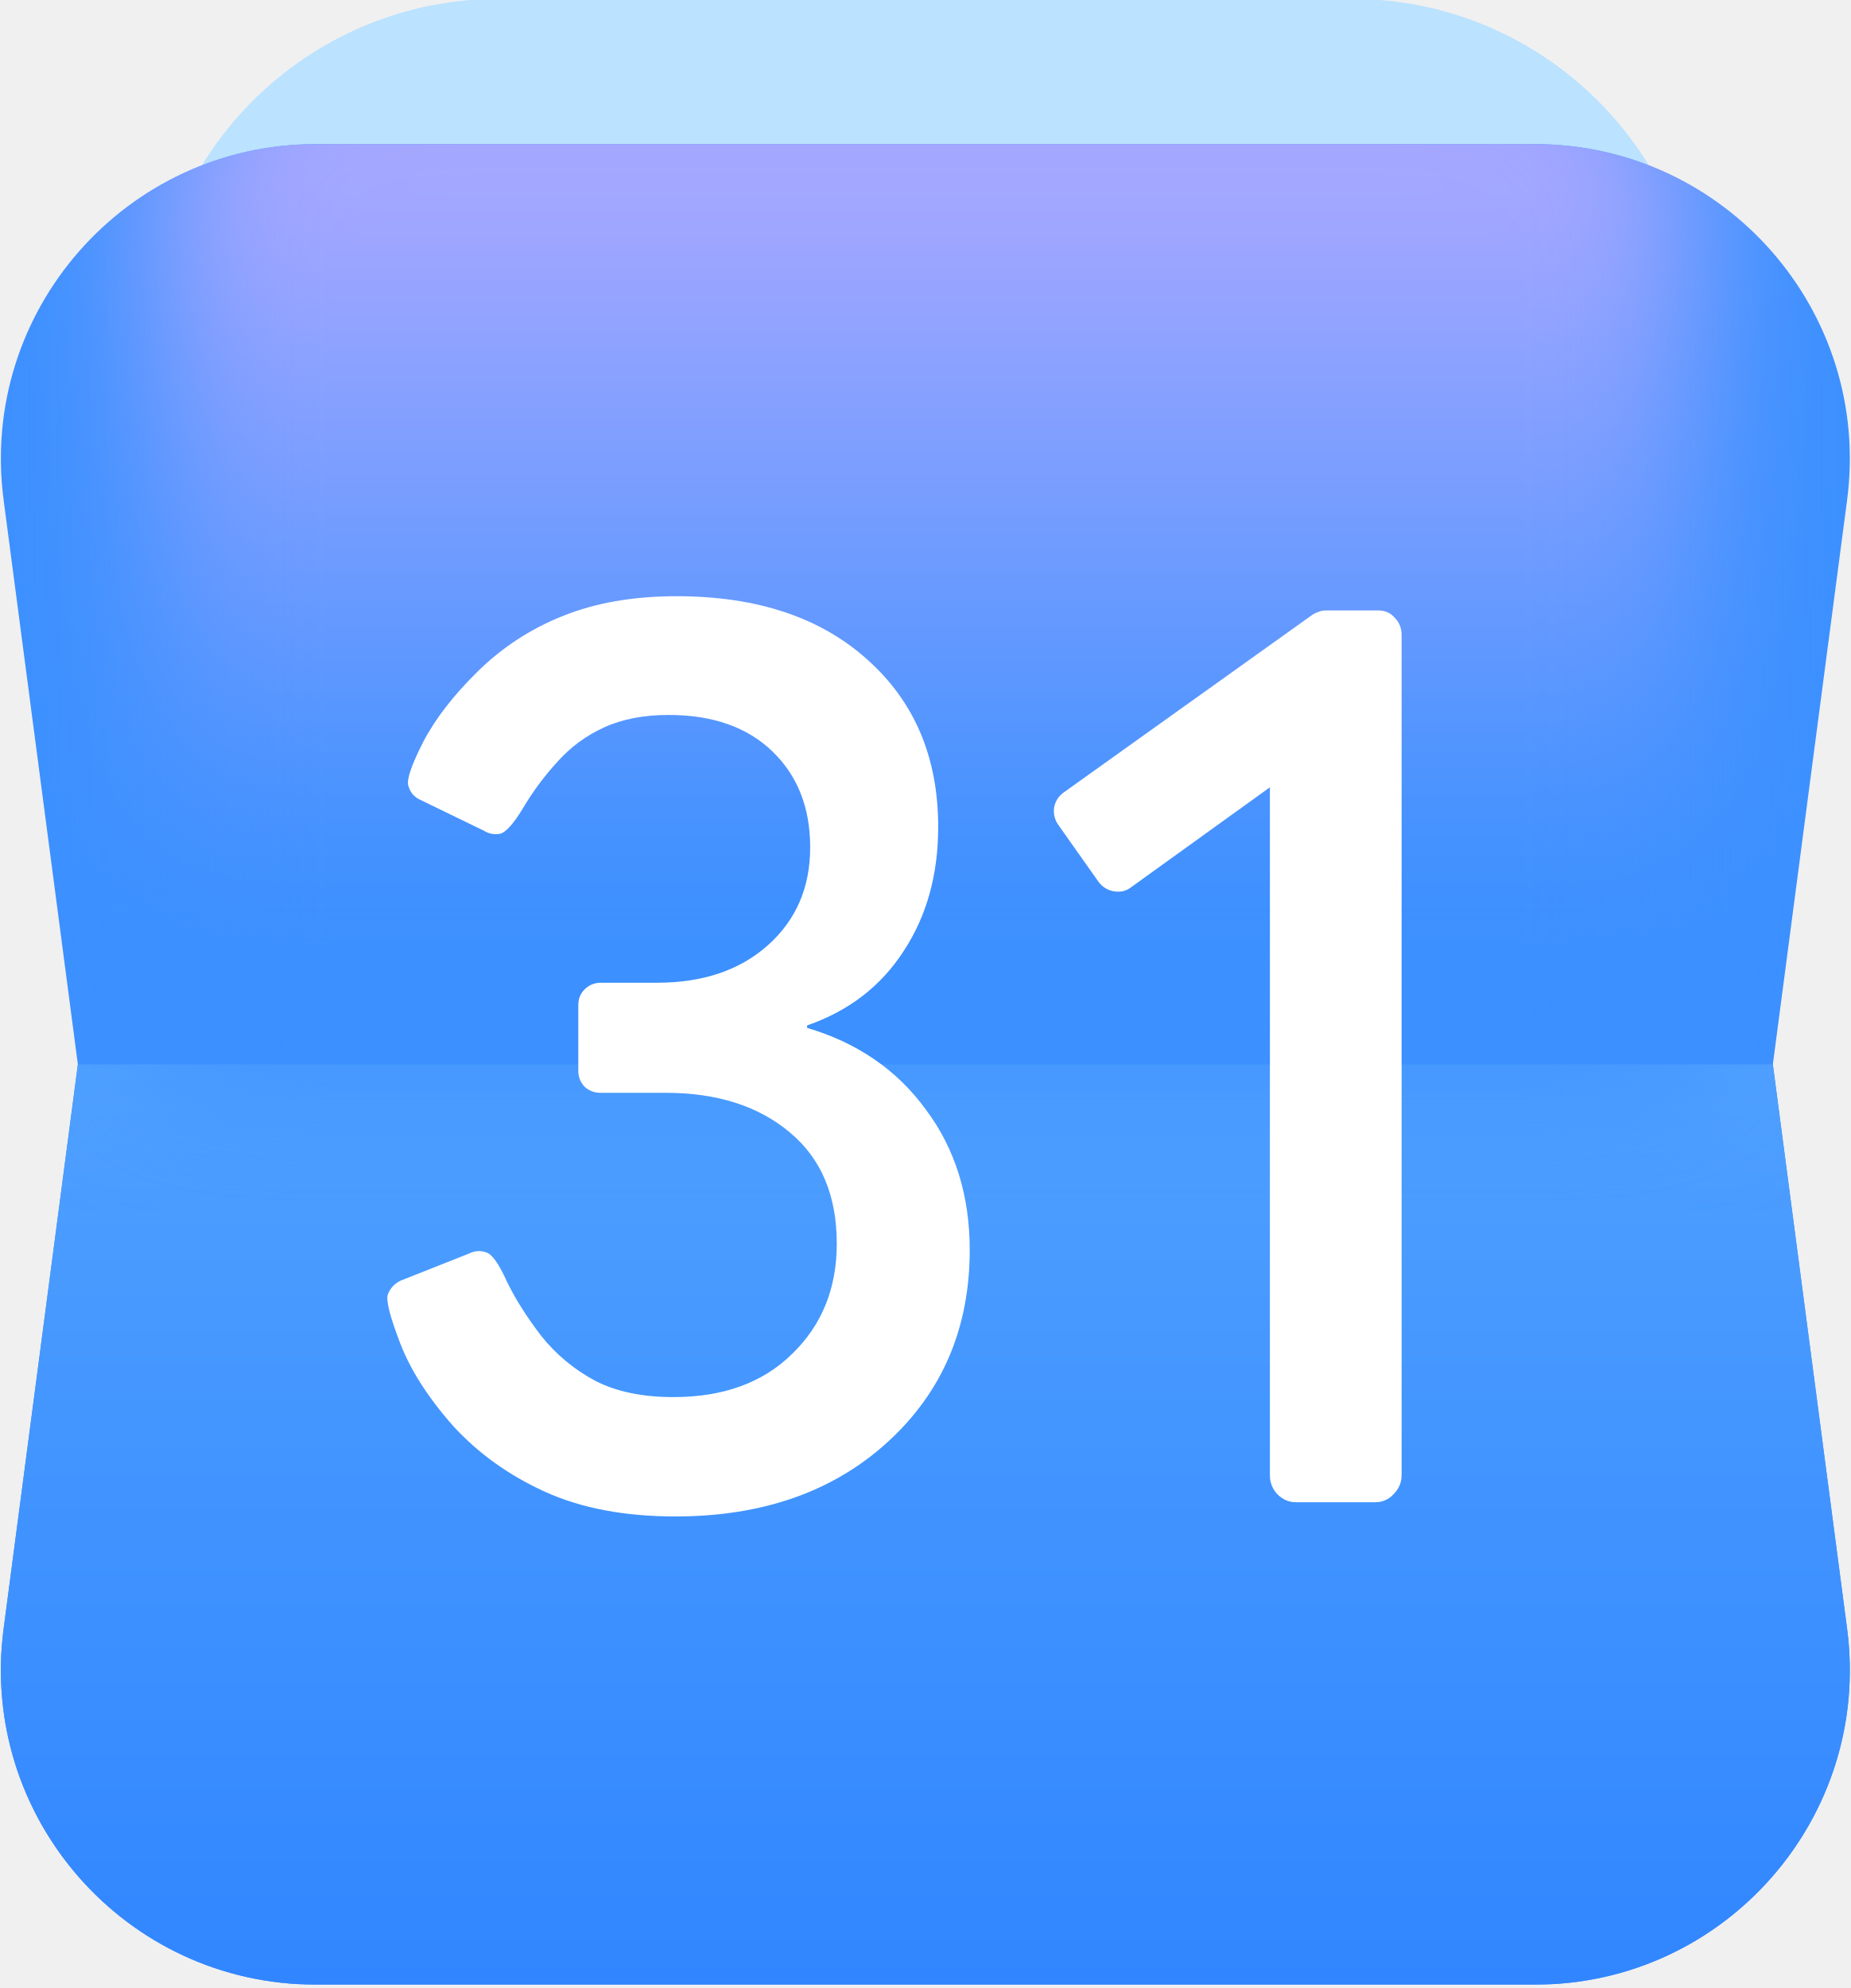
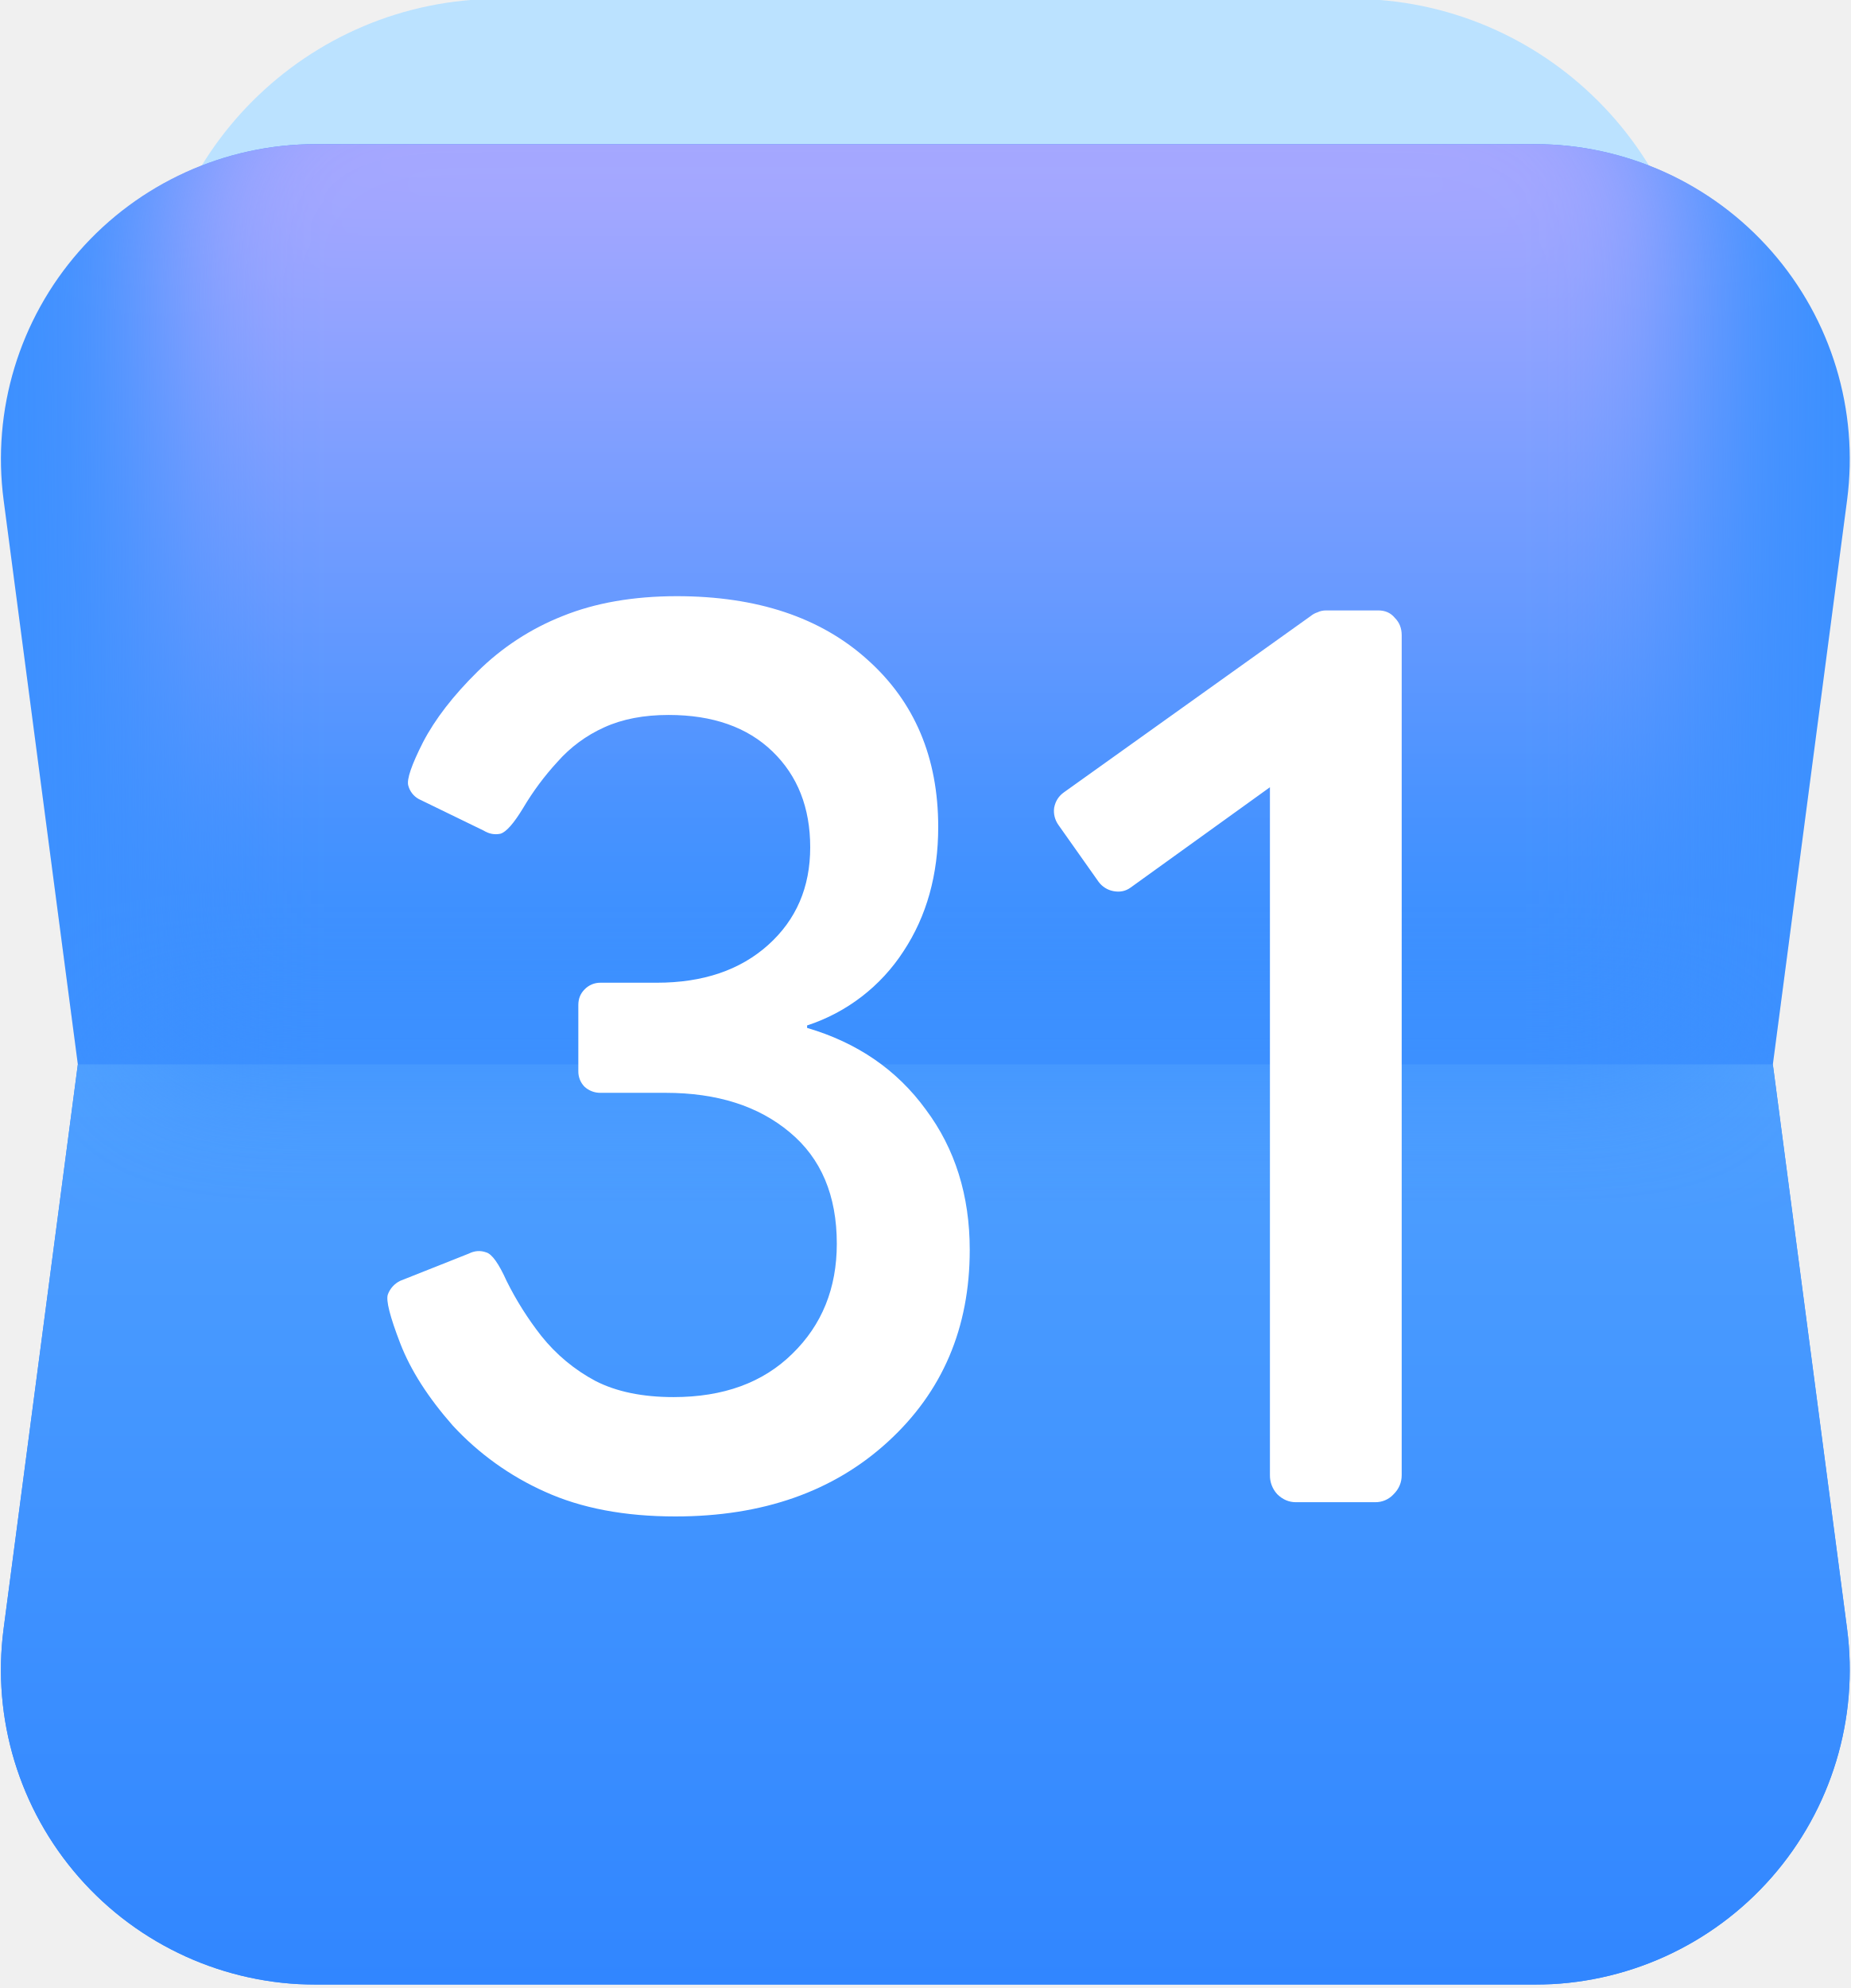
- <svg xmlns="http://www.w3.org/2000/svg" width="256px" height="275px" viewBox="0 0 256 275" version="1.1" preserveAspectRatio="xMidYMid">
+ <svg xmlns="http://www.w3.org/2000/svg" preserveAspectRatio="xMidYMid" viewBox="0 0 256 275">
  <defs>
    <linearGradient id="b" x1="83" x2="83" y1="76" gradientUnits="userSpaceOnUse">
      <stop stop-color="#4fa0ff" />
      <stop offset="1" stop-color="#3186ff" />
    </linearGradient>
    <linearGradient id="d" x1="89.06" x2="89.06" y1="21.75" y2="96.39" gradientUnits="userSpaceOnUse">
      <stop stop-color="#a9a8ff" />
-       <stop offset="0.8" stop-color="#3c90ff" />
+       <stop offset=".8" stop-color="#3c90ff" />
    </linearGradient>
    <filter id="e" width="152" height="112" x="20" y="-4" color-interpolation-filters="sRGB" filterUnits="userSpaceOnUse">
      <feFlood flood-opacity="0" result="BackgroundImageFix" />
      <feBlend in="SourceGraphic" in2="BackgroundImageFix" result="shape" />
      <feGaussianBlur result="effect1_foregroundBlur_37330_7673" stdDeviation="6" />
    </filter>
  </defs>
  <mask id="a" width="154" height="152" x="19" y="20" maskUnits="userSpaceOnUse" style="mask-type:alpha">
-     <path fill="#3c90ff" d="M19.867 49.392C17.818 33.82 29.94 20 45.645 20h100.71c15.706 0 27.827 13.82 25.778 29.392L166 96l6.133 46.608C174.182 158.18 162.061 172 146.355 172H45.645c-15.706 0-27.827-13.82-25.778-29.392L26 96z" />
+     <path fill="#3c90ff" d="M19.87 49.4A26 26 0 0 1 45.65 20h100.7a26 26 0 0 1 25.78 29.4L166 96l6.13 46.6a26 26 0 0 1-25.78 29.4H45.65a26 26 0 0 1-25.78-29.4L26 96z" />
  </mask>
  <mask id="c" width="154" height="152" x="19" y="20" maskUnits="userSpaceOnUse" style="mask-type:alpha">
-     <path fill="#3186ff" d="M19.867 49.392C17.818 33.82 29.94 20 45.645 20h100.71c15.706 0 27.827 13.82 25.778 29.392L166 96l6.133 46.608C174.182 158.18 162.061 172 146.355 172H45.645c-15.706 0-27.827-13.82-25.778-29.392L26 96z" />
+     <path fill="#3186ff" d="M19.87 49.4A26 26 0 0 1 45.65 20h100.7a26 26 0 0 1 25.78 29.4L166 96l6.13 46.6a26 26 0 0 1-25.78 29.4H45.65a26 26 0 0 1-25.78-29.4L26 96z" />
  </mask>
-   <g>
-     <path fill="#bbe2ff" d="M 20.824 48.078 C 20.824 21.437 42.42 -0.161 69.062 -0.161 L 186.979 -0.161 C 213.62 -0.161 235.217 21.437 235.217 48.078 L 235.217 98.996 C 235.217 125.637 213.62 147.235 186.979 147.235 L 69.062 147.235 C 42.42 147.235 20.824 125.637 20.824 98.996 L 20.824 48.078 Z" />
-     <path fill="#3c90ff" d="M 0.502 69.169 C -2.93 43.087 17.373 19.939 43.679 19.939 L 212.362 19.939 C 238.668 19.939 258.971 43.087 255.54 69.169 L 245.267 147.235 L 255.54 225.301 C 258.971 251.383 238.668 274.531 212.362 274.531 L 43.679 274.531 C 17.372 274.531 -2.93 251.383 0.502 225.301 L 10.774 147.235 L 0.502 69.169 Z" />
-     <g mask="url(#a)" transform="matrix(1.674947, 0, 0, 1.674947, -32.77515, -13.55934)">
-       <path fill="url(#b)" d="M0 0h166v76H0z" transform="matrix(1 0 0 -1 13 172)" />
-     </g>
-     <g mask="url(#c)" transform="matrix(1.674947, 0, 0, 1.674947, -32.77515, -13.55934)">
-       <path fill="url(#d)" d="M32 27.2C32 16.596 40.596 8 51.2 8h89.6c10.604 0 19.2 8.596 19.2 19.2V96H32z" filter="url(#e)" />
-     </g>
-     <path fill="#fff" d="M 93.438 209.77 C 86.423 209.77 80.408 208.63 75.387 206.349 C 70.369 204.067 66.119 201.017 62.641 197.196 C 59.219 193.316 56.795 189.524 55.368 185.817 C 53.943 182.112 53.373 179.859 53.657 179.059 C 53.969 178.238 54.581 177.564 55.368 177.177 L 64.865 173.412 C 65.662 173.013 66.461 172.957 67.26 173.242 C 68.057 173.469 68.998 174.78 70.082 177.177 C 71.225 179.571 72.821 182.11 74.872 184.79 C 76.926 187.369 79.49 189.493 82.401 191.035 C 85.313 192.519 88.906 193.26 93.18 193.26 C 100.081 193.26 105.556 191.264 109.606 187.27 C 113.713 183.279 115.766 178.205 115.766 172.044 C 115.766 165.37 113.598 160.239 109.263 156.644 C 104.93 152.994 99.198 151.168 92.068 151.168 L 83.087 151.168 C 82.262 151.184 81.464 150.878 80.862 150.315 C 80.293 149.688 80.009 148.975 80.007 148.176 L 80.007 139.023 C 80.007 138.167 80.291 137.454 80.861 136.883 C 81.442 136.278 82.248 135.938 83.087 135.943 L 90.87 135.943 C 97.259 135.943 102.392 134.204 106.27 130.723 C 110.149 127.244 112.086 122.739 112.086 117.206 C 112.086 111.732 110.349 107.314 106.868 103.948 C 103.389 100.583 98.598 98.899 92.497 98.899 C 89.074 98.899 86.108 99.471 83.599 100.611 C 81.119 101.732 78.902 103.363 77.097 105.402 C 75.316 107.345 73.737 109.465 72.392 111.732 C 71.083 113.9 70.027 115.097 69.227 115.325 C 68.43 115.496 67.661 115.353 66.917 114.899 L 57.934 110.535 C 57.194 110.136 56.709 109.508 56.48 108.653 C 56.252 107.797 56.937 105.801 58.535 102.664 C 60.188 99.472 62.697 96.221 66.061 92.912 C 69.438 89.575 73.454 86.955 77.868 85.212 C 82.373 83.385 87.621 82.474 93.609 82.474 C 104.73 82.474 113.541 85.412 120.043 91.284 C 126.544 97.104 129.796 104.803 129.796 114.383 C 129.796 121.001 128.2 126.731 125.006 131.579 C 121.869 136.426 117.42 139.848 111.659 141.847 L 111.659 142.188 C 118.617 144.241 124.093 148.005 128.084 153.479 C 132.134 158.9 134.159 165.37 134.158 172.898 C 134.158 183.677 130.394 192.519 122.865 199.42 C 115.339 206.32 105.529 209.77 93.436 209.77 L 93.438 209.77 Z M 179.279 207.803 C 178.311 207.803 177.456 207.432 176.712 206.691 C 176.038 205.976 175.67 205.024 175.686 204.039 L 175.686 108.908 L 156.437 122.767 C 155.753 123.281 154.954 123.452 154.041 123.281 C 153.218 123.13 152.485 122.671 151.989 121.998 L 146.428 114.127 C 145.927 113.435 145.713 112.577 145.828 111.73 C 145.999 110.82 146.457 110.108 147.197 109.594 L 181.33 85.212 C 181.617 84.984 181.93 84.812 182.272 84.698 C 182.616 84.528 183.014 84.442 183.469 84.442 L 190.657 84.442 C 191.627 84.442 192.397 84.786 192.967 85.469 C 193.595 86.096 193.908 86.893 193.908 87.865 L 193.908 204.039 C 193.908 205.067 193.538 205.951 192.796 206.691 C 192.144 207.419 191.206 207.824 190.228 207.803 L 179.279 207.803 Z" />
+   <path fill="#bbe2ff" d="M20.82 48.08A48.24 48.24 0 0 1 69.06-.16h117.92a48.24 48.24 0 0 1 48.24 48.24V99a48.24 48.24 0 0 1-48.24 48.24H69.06A48.24 48.24 0 0 1 20.82 99z" />
+   <path fill="#3c90ff" d="M.5 69.17a43.55 43.55 0 0 1 43.18-49.23h168.68a43.56 43.56 0 0 1 43.18 49.23l-10.27 78.07 10.27 78.06a43.55 43.55 0 0 1-43.18 49.23H43.68A43.55 43.55 0 0 1 .5 225.3l10.27-78.06z" />
+   <g mask="url(#a)" transform="translate(-32.78 -13.56)scale(1.67495)">
+     <path fill="url(#b)" d="M0 0h166v76H0z" transform="matrix(1 0 0 -1 13 172)" />
  </g>
+   <g mask="url(#c)" transform="translate(-32.78 -13.56)scale(1.67495)">
+     <path fill="url(#d)" d="M32 27.2C32 16.6 40.6 8 51.2 8h89.6c10.6 0 19.2 8.6 19.2 19.2V96H32z" filter="url(#e)" />
+   </g>
+   <path fill="#fff" d="M93.44 209.77q-10.52 0-18.05-3.42a39 39 0 0 1-12.75-9.15q-5.13-5.83-7.27-11.38t-1.71-6.76c.3-.82.92-1.5 1.7-1.88l9.5-3.77q1.2-.6 2.4-.17 1.2.34 2.82 3.94a44 44 0 0 0 4.8 7.61 24 24 0 0 0 7.52 6.25q4.36 2.22 10.78 2.22 10.35 0 16.43-5.99 6.16-5.99 6.16-15.23 0-10-6.5-15.4-6.5-5.47-17.2-5.47h-8.98a3.2 3.2 0 0 1-2.23-.85 3 3 0 0 1-.85-2.14v-9.16q0-1.28.85-2.14a3 3 0 0 1 2.23-.94h7.78q9.58 0 15.4-5.22t5.82-13.51q0-8.22-5.22-13.26-5.22-5.05-14.37-5.05-5.15 0-8.9 1.71a19 19 0 0 0-6.5 4.8 38 38 0 0 0-4.7 6.32q-1.97 3.26-3.17 3.6-1.2.25-2.31-.43l-8.99-4.37a3 3 0 0 1-1.45-1.88q-.34-1.28 2.05-5.99 2.49-4.78 7.53-9.75a35 35 0 0 1 11.8-7.7q6.77-2.73 15.75-2.74 16.68 0 26.43 8.81 9.75 8.73 9.76 23.1 0 9.93-4.8 17.2a25.2 25.2 0 0 1-13.34 10.27v.34q10.44 3.07 16.42 11.29 6.08 8.13 6.08 19.42 0 16.17-11.3 26.52-11.28 10.35-29.42 10.35m85.84-1.97q-1.45 0-2.57-1.1a3.8 3.8 0 0 1-1.02-2.66V108.9l-19.25 13.86q-1.04.77-2.4.51A3.3 3.3 0 0 1 152 122l-5.56-7.87c-.5-.7-.72-1.55-.6-2.4q.26-1.36 1.37-2.14l34.13-24.38q.43-.35.94-.51.52-.26 1.2-.26h7.19q1.46 0 2.3 1.03.95.94.95 2.4v116.17q0 1.54-1.11 2.65a3.4 3.4 0 0 1-2.57 1.11z" />
</svg>
